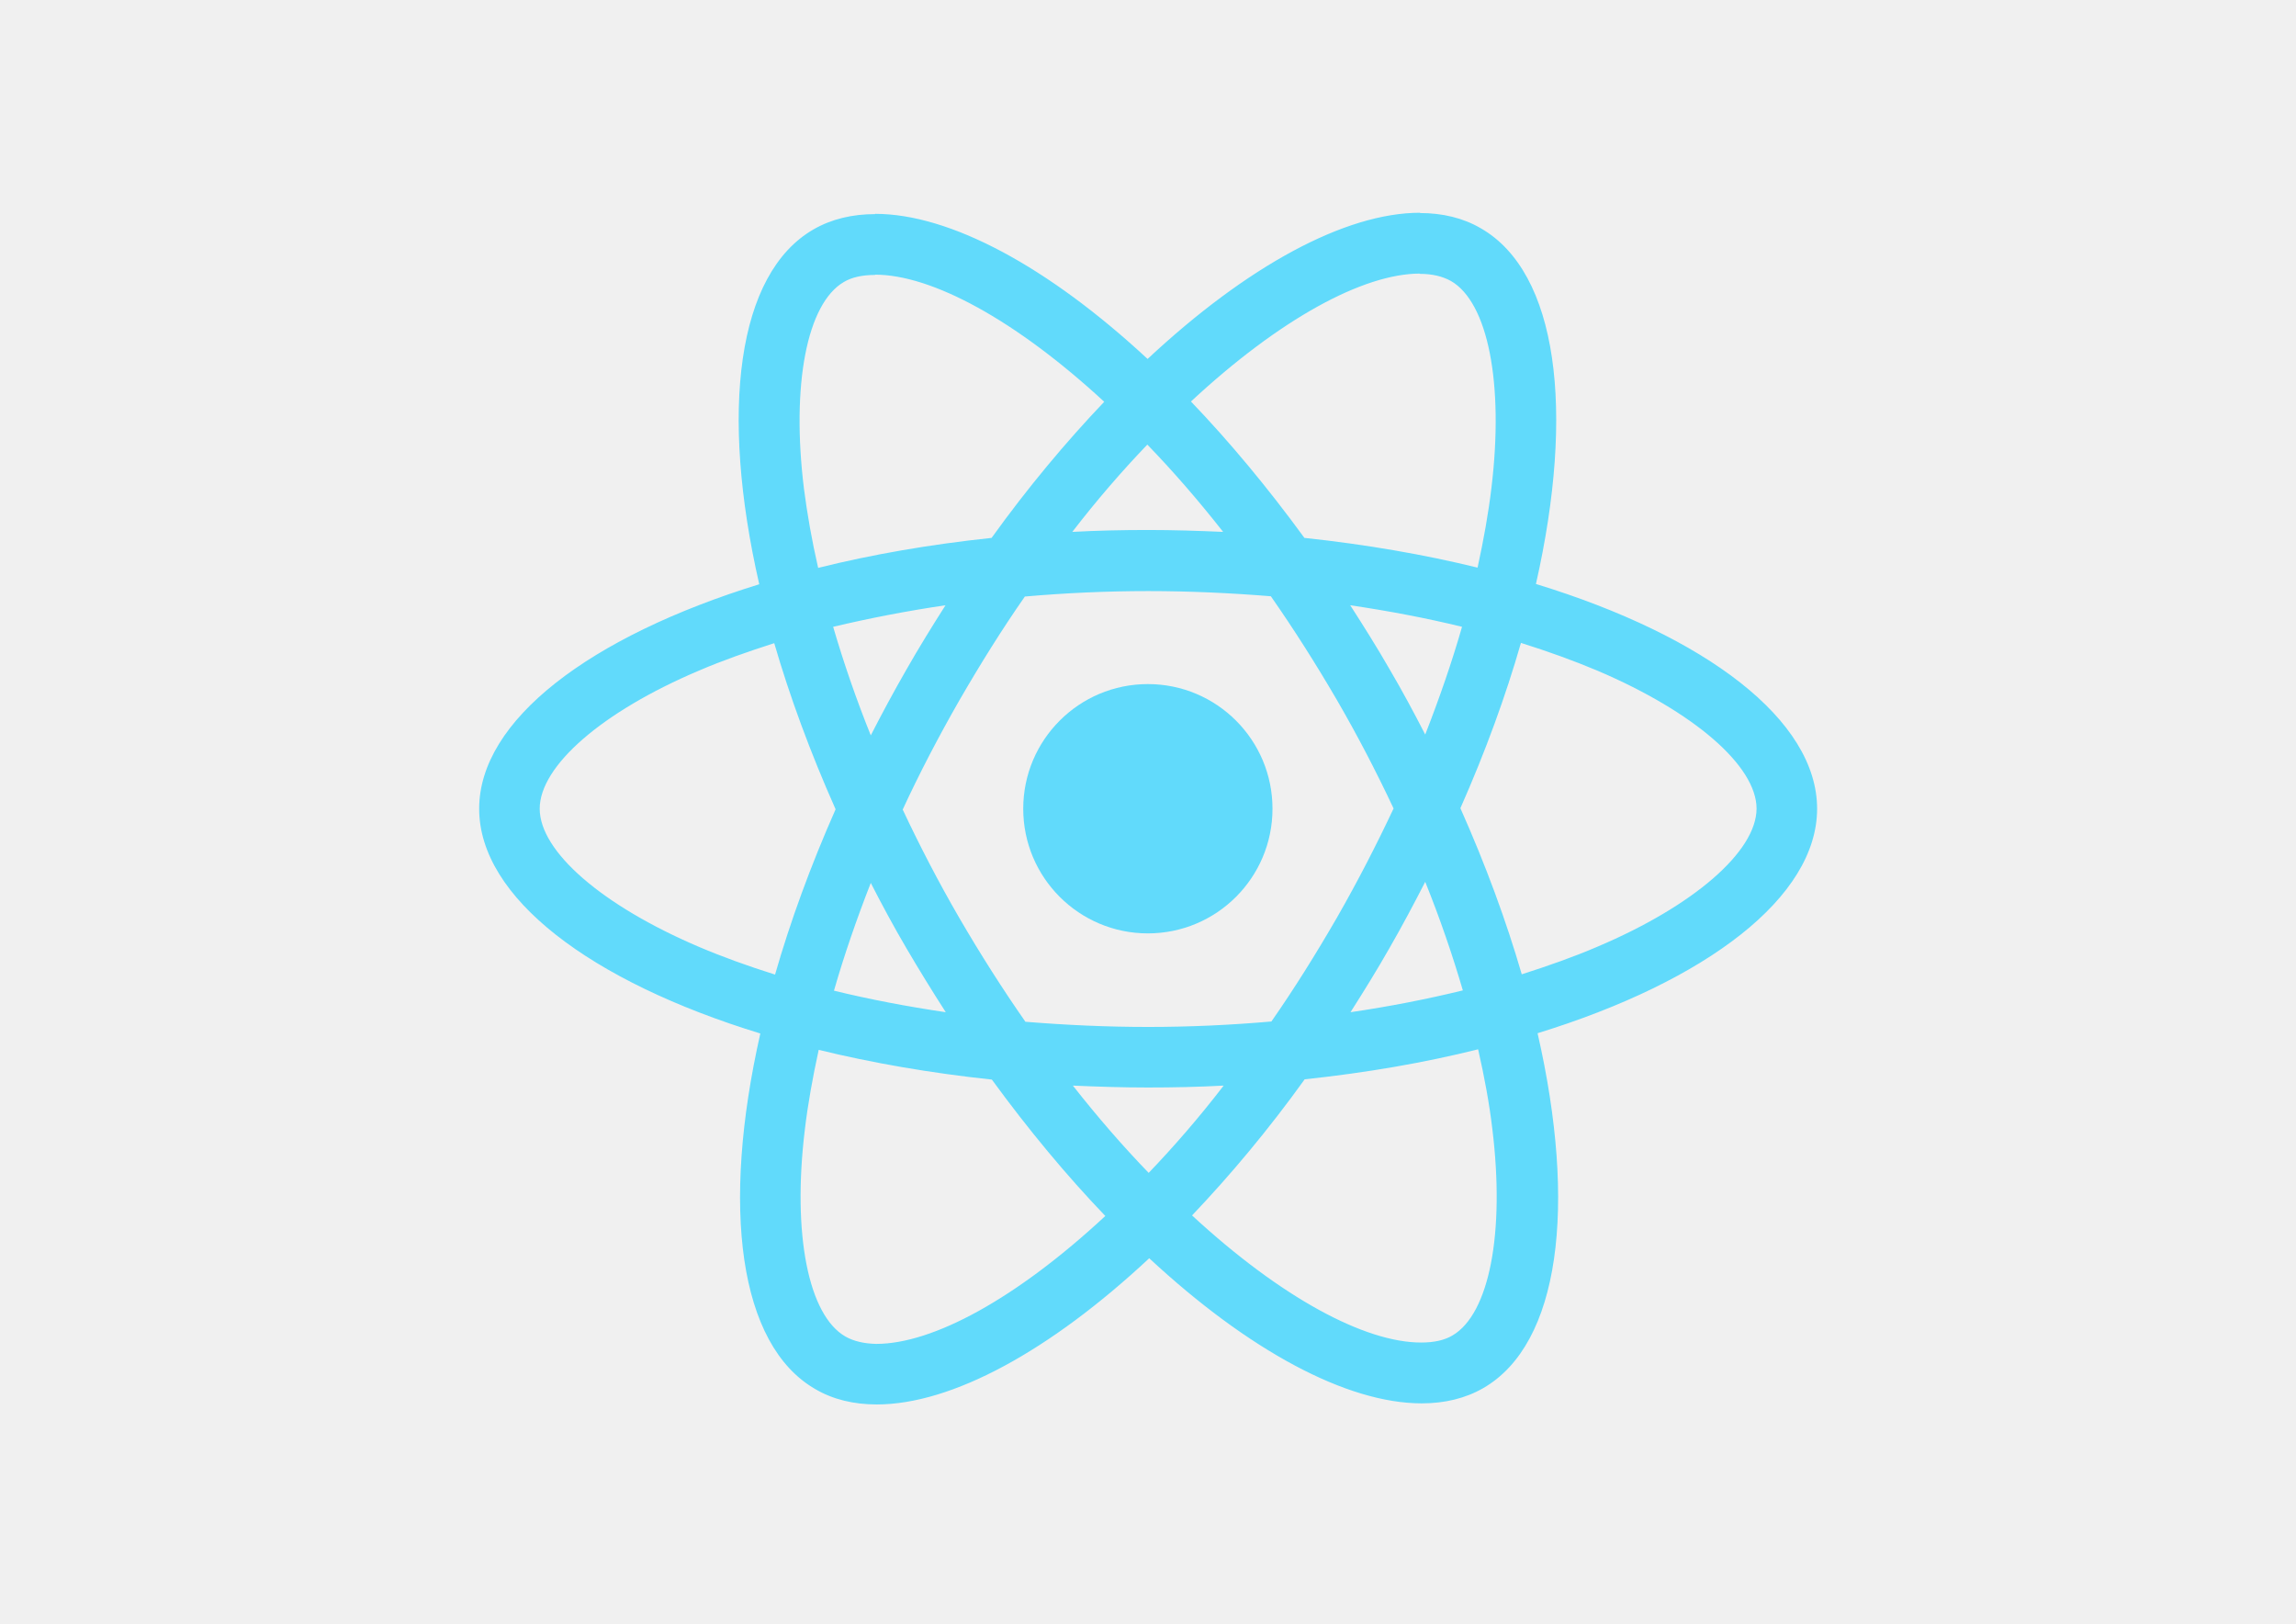
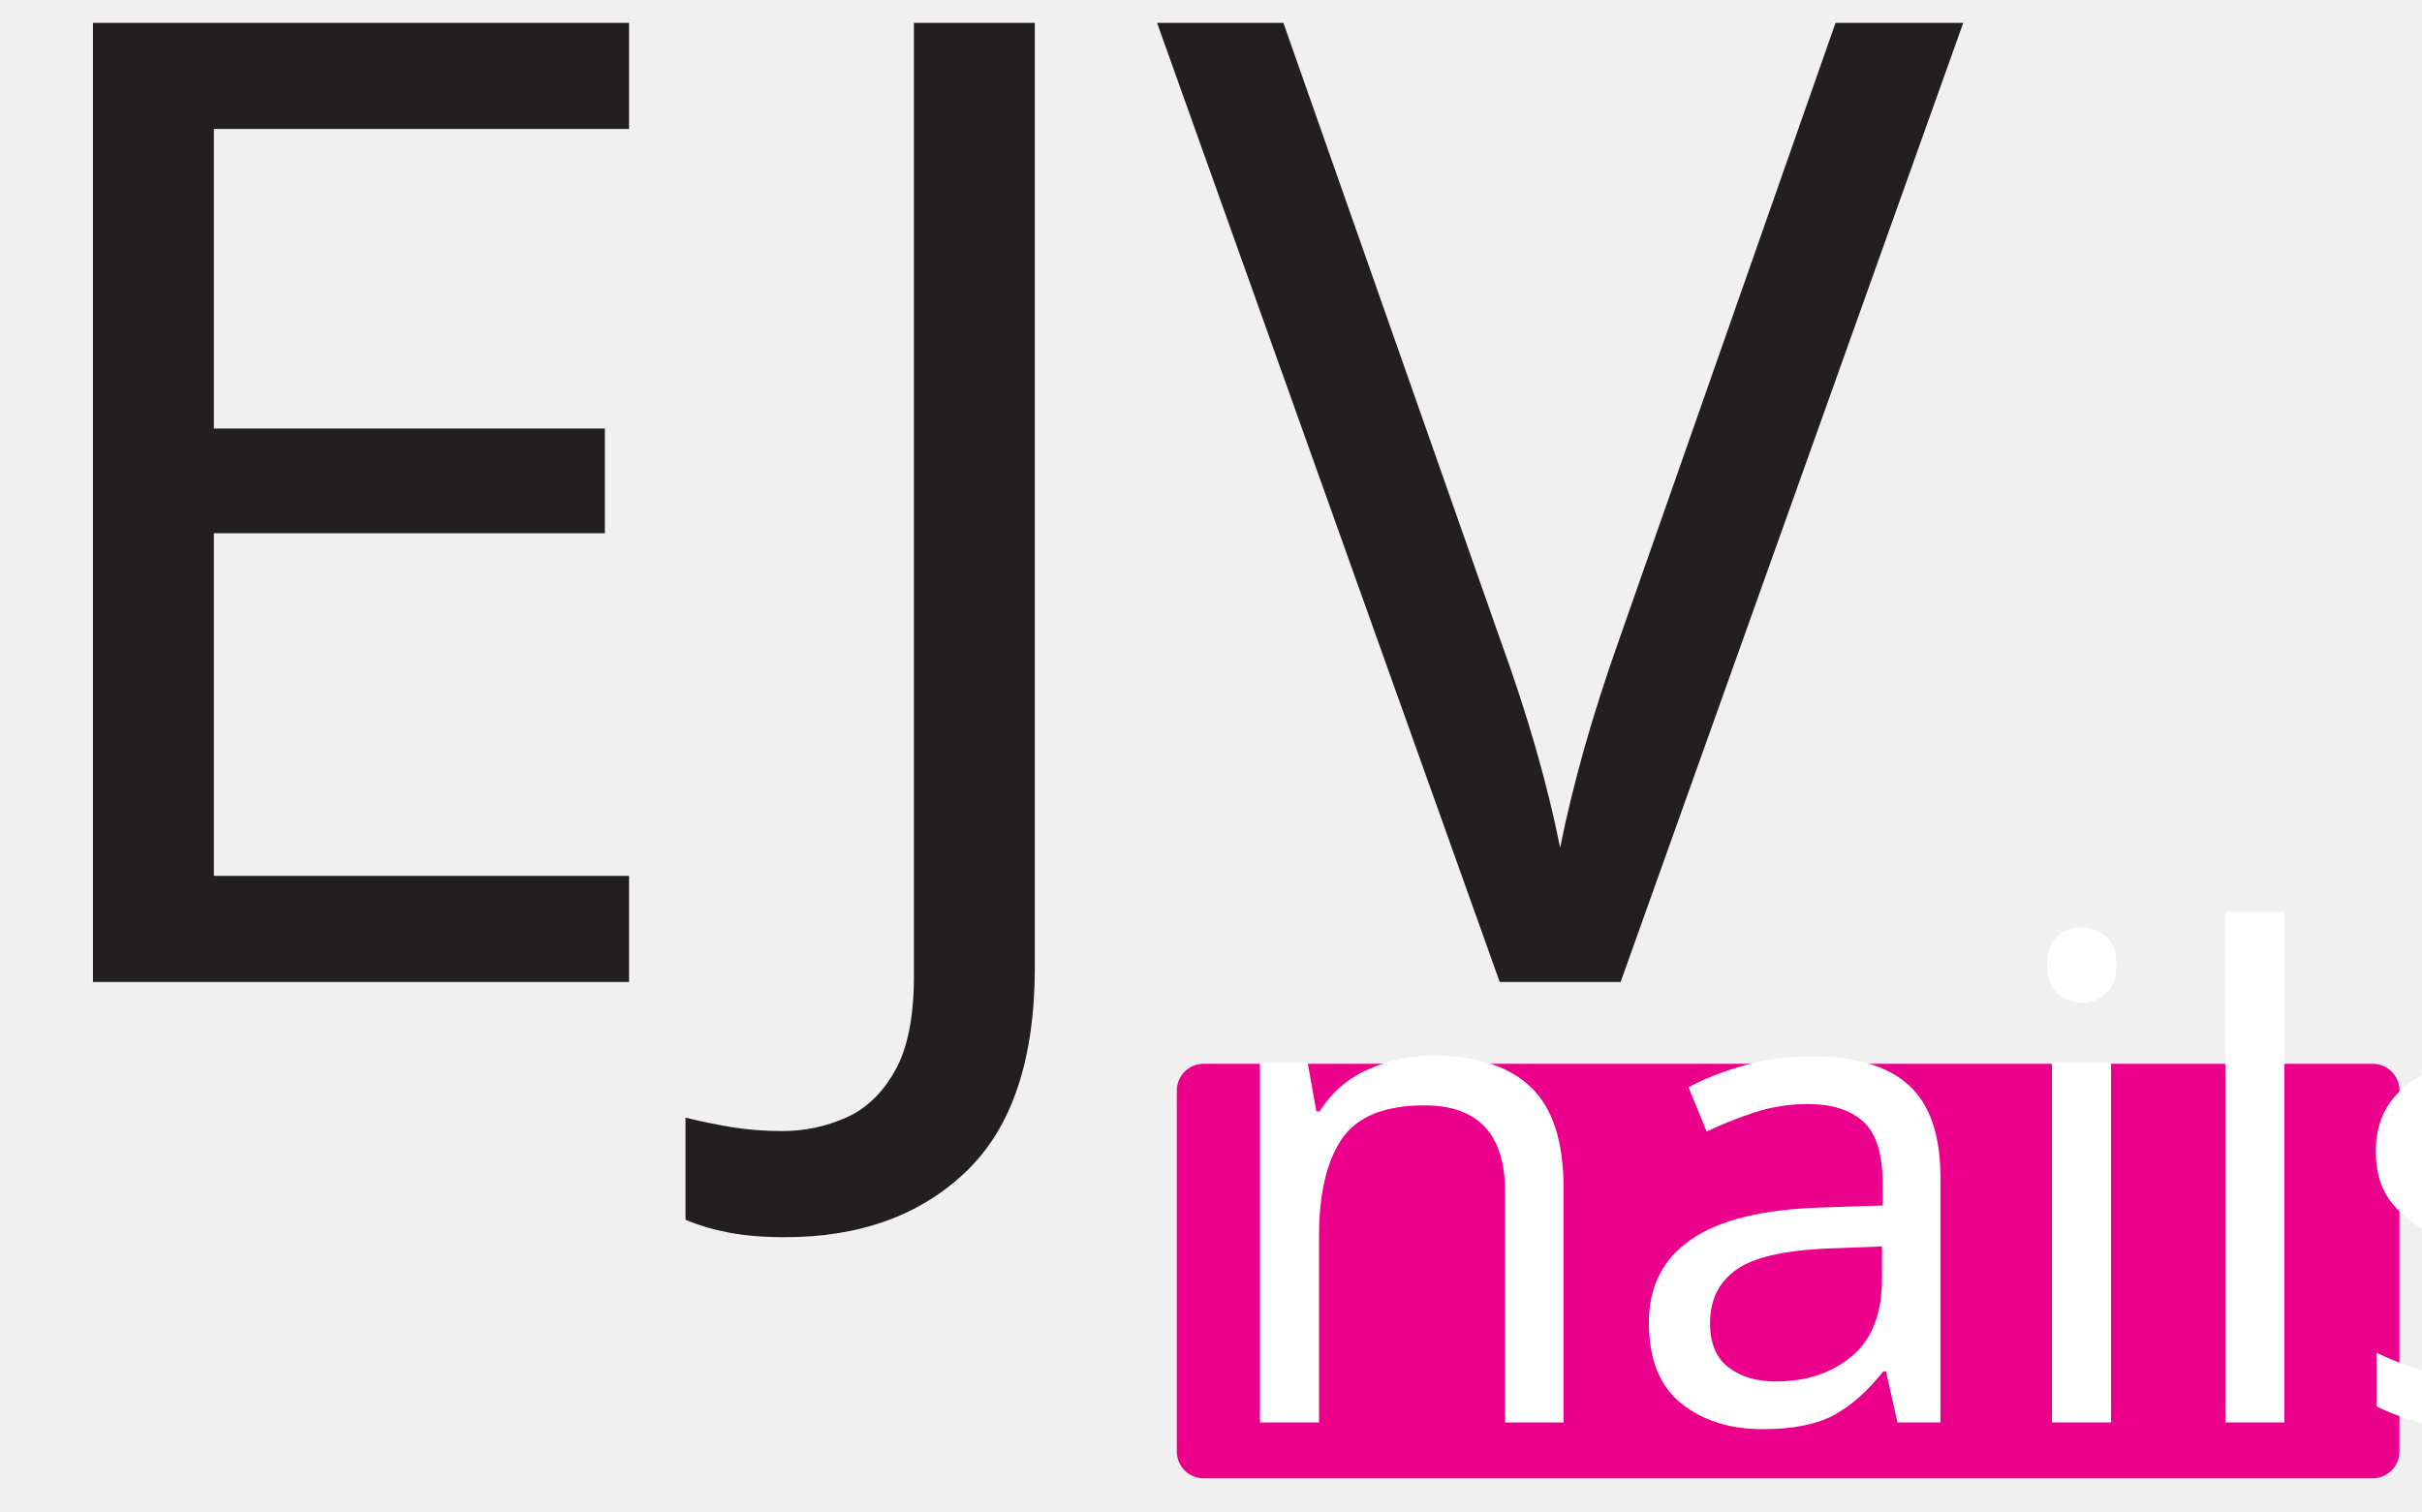
- <svg xmlns="http://www.w3.org/2000/svg" viewBox="0 0 841.9 595.3">
-   <g fill="#61DAFB">
-     <path d="M666.3 296.5c0-32.5-40.7-63.3-103.1-82.4 14.4-63.6 8-114.2-20.2-130.4-6.5-3.8-14.1-5.6-22.4-5.6v22.3c4.6 0 8.3.9 11.4 2.6 13.6 7.8 19.5 37.5 14.9 75.7-1.1 9.4-2.9 19.3-5.1 29.4-19.6-4.8-41-8.5-63.5-10.9-13.5-18.5-27.5-35.3-41.6-50 32.6-30.3 63.2-46.9 84-46.9V78c-27.5 0-63.5 19.6-99.9 53.6-36.4-33.8-72.4-53.2-99.9-53.2v22.3c20.7 0 51.4 16.5 84 46.6-14 14.7-28 31.4-41.3 49.9-22.6 2.4-44 6.1-63.6 11-2.3-10-4-19.7-5.2-29-4.7-38.2 1.1-67.9 14.6-75.8 3-1.8 6.9-2.6 11.5-2.6V78.5c-8.4 0-16 1.8-22.6 5.6-28.1 16.2-34.4 66.7-19.9 130.1-62.2 19.2-102.7 49.9-102.7 82.3 0 32.5 40.7 63.3 103.1 82.4-14.4 63.6-8 114.2 20.2 130.4 6.5 3.8 14.1 5.6 22.5 5.6 27.5 0 63.5-19.6 99.9-53.6 36.4 33.8 72.4 53.2 99.9 53.2 8.4 0 16-1.8 22.6-5.6 28.1-16.2 34.4-66.7 19.9-130.1 62-19.1 102.5-49.9 102.5-82.3zm-130.2-66.7c-3.7 12.9-8.3 26.2-13.5 39.5-4.1-8-8.4-16-13.1-24-4.6-8-9.5-15.8-14.4-23.4 14.2 2.1 27.9 4.7 41 7.9zm-45.8 106.5c-7.8 13.5-15.8 26.3-24.1 38.2-14.9 1.3-30 2-45.2 2-15.1 0-30.2-.7-45-1.9-8.3-11.9-16.4-24.6-24.2-38-7.6-13.1-14.5-26.4-20.8-39.8 6.2-13.4 13.2-26.8 20.7-39.9 7.8-13.5 15.8-26.3 24.1-38.2 14.9-1.3 30-2 45.2-2 15.1 0 30.2.7 45 1.9 8.3 11.9 16.4 24.6 24.2 38 7.6 13.1 14.5 26.4 20.8 39.8-6.3 13.4-13.2 26.8-20.7 39.9zm32.3-13c5.4 13.4 10 26.8 13.8 39.8-13.1 3.2-26.9 5.9-41.2 8 4.9-7.7 9.8-15.6 14.4-23.7 4.6-8 8.9-16.1 13-24.1zM421.2 430c-9.3-9.6-18.6-20.3-27.8-32 9 .4 18.2.7 27.5.7 9.4 0 18.7-.2 27.8-.7-9 11.7-18.3 22.4-27.5 32zm-74.4-58.9c-14.2-2.1-27.9-4.7-41-7.9 3.7-12.9 8.3-26.2 13.5-39.5 4.1 8 8.4 16 13.1 24 4.7 8 9.5 15.8 14.4 23.4zM420.7 163c9.3 9.6 18.6 20.3 27.8 32-9-.4-18.2-.7-27.5-.7-9.4 0-18.7.2-27.8.7 9-11.7 18.3-22.4 27.5-32zm-74 58.9c-4.9 7.7-9.8 15.6-14.4 23.7-4.6 8-8.9 16-13 24-5.4-13.4-10-26.8-13.8-39.8 13.1-3.1 26.9-5.8 41.2-7.9zm-90.5 125.2c-35.4-15.1-58.3-34.9-58.3-50.6 0-15.7 22.9-35.6 58.3-50.6 8.6-3.7 18-7 27.7-10.1 5.7 19.6 13.2 40 22.5 60.9-9.2 20.8-16.6 41.1-22.2 60.6-9.9-3.1-19.3-6.5-28-10.2zM310 490c-13.6-7.8-19.5-37.5-14.9-75.7 1.1-9.4 2.9-19.3 5.1-29.4 19.6 4.8 41 8.5 63.5 10.9 13.5 18.5 27.5 35.3 41.6 50-32.6 30.3-63.2 46.9-84 46.9-4.5-.1-8.3-1-11.3-2.7zm237.2-76.2c4.7 38.2-1.1 67.9-14.6 75.8-3 1.8-6.9 2.6-11.5 2.6-20.7 0-51.4-16.5-84-46.6 14-14.7 28-31.4 41.3-49.9 22.6-2.4 44-6.1 63.6-11 2.3 10.1 4.1 19.8 5.2 29.1zm38.5-66.7c-8.6 3.7-18 7-27.7 10.1-5.7-19.6-13.2-40-22.5-60.9 9.2-20.8 16.6-41.1 22.2-60.6 9.9 3.1 19.3 6.5 28.1 10.2 35.4 15.1 58.3 34.9 58.3 50.6-.1 15.7-23 35.6-58.4 50.6zM320.8 78.4z" />
-     <circle cx="420.9" cy="296.5" r="45.7" />
-     <path d="M520.5 78.1z" />
-   </g>
+ <svg xmlns="http://www.w3.org/2000/svg" version="1.1" id="Layer_1" x="0px" y="0px" viewBox="0 0 687 428.7" style="enable-background:new 0 0 687 428.7;" xml:space="preserve">
+   <style type="text/css">
+ 	.st0{fill:#EB008B;}
+ 	.st1{fill:#231F20;}
+ 	.st2{font-family:'GrandHotel-Regular';}
+ 	.st3{font-size:381.11px;}
+ 	.st4{fill:#FFFFFF;}
+ 	.st5{font-family:'PatrickHandSC-Regular';}
+ 	.st6{font-size:190.555px;}
+ </style>
+   <path class="st0" d="M673,419.4H341.4c-4.2,0-7.6-3.4-7.6-7.6V309.4c0-4.2,3.4-7.6,7.6-7.6H673c4.2,0,7.6,3.4,7.6,7.6v102.4  C680.6,416,677.2,419.4,673,419.4z" />
+   <text transform="matrix(1 0 0 1 -10.6002 278.5926)" class="st1 st2 st3">EJV</text>
+   <text transform="matrix(1 0 0 1 341.1747 403.5526)" class="st4 st5 st6">nails</text>
</svg>
